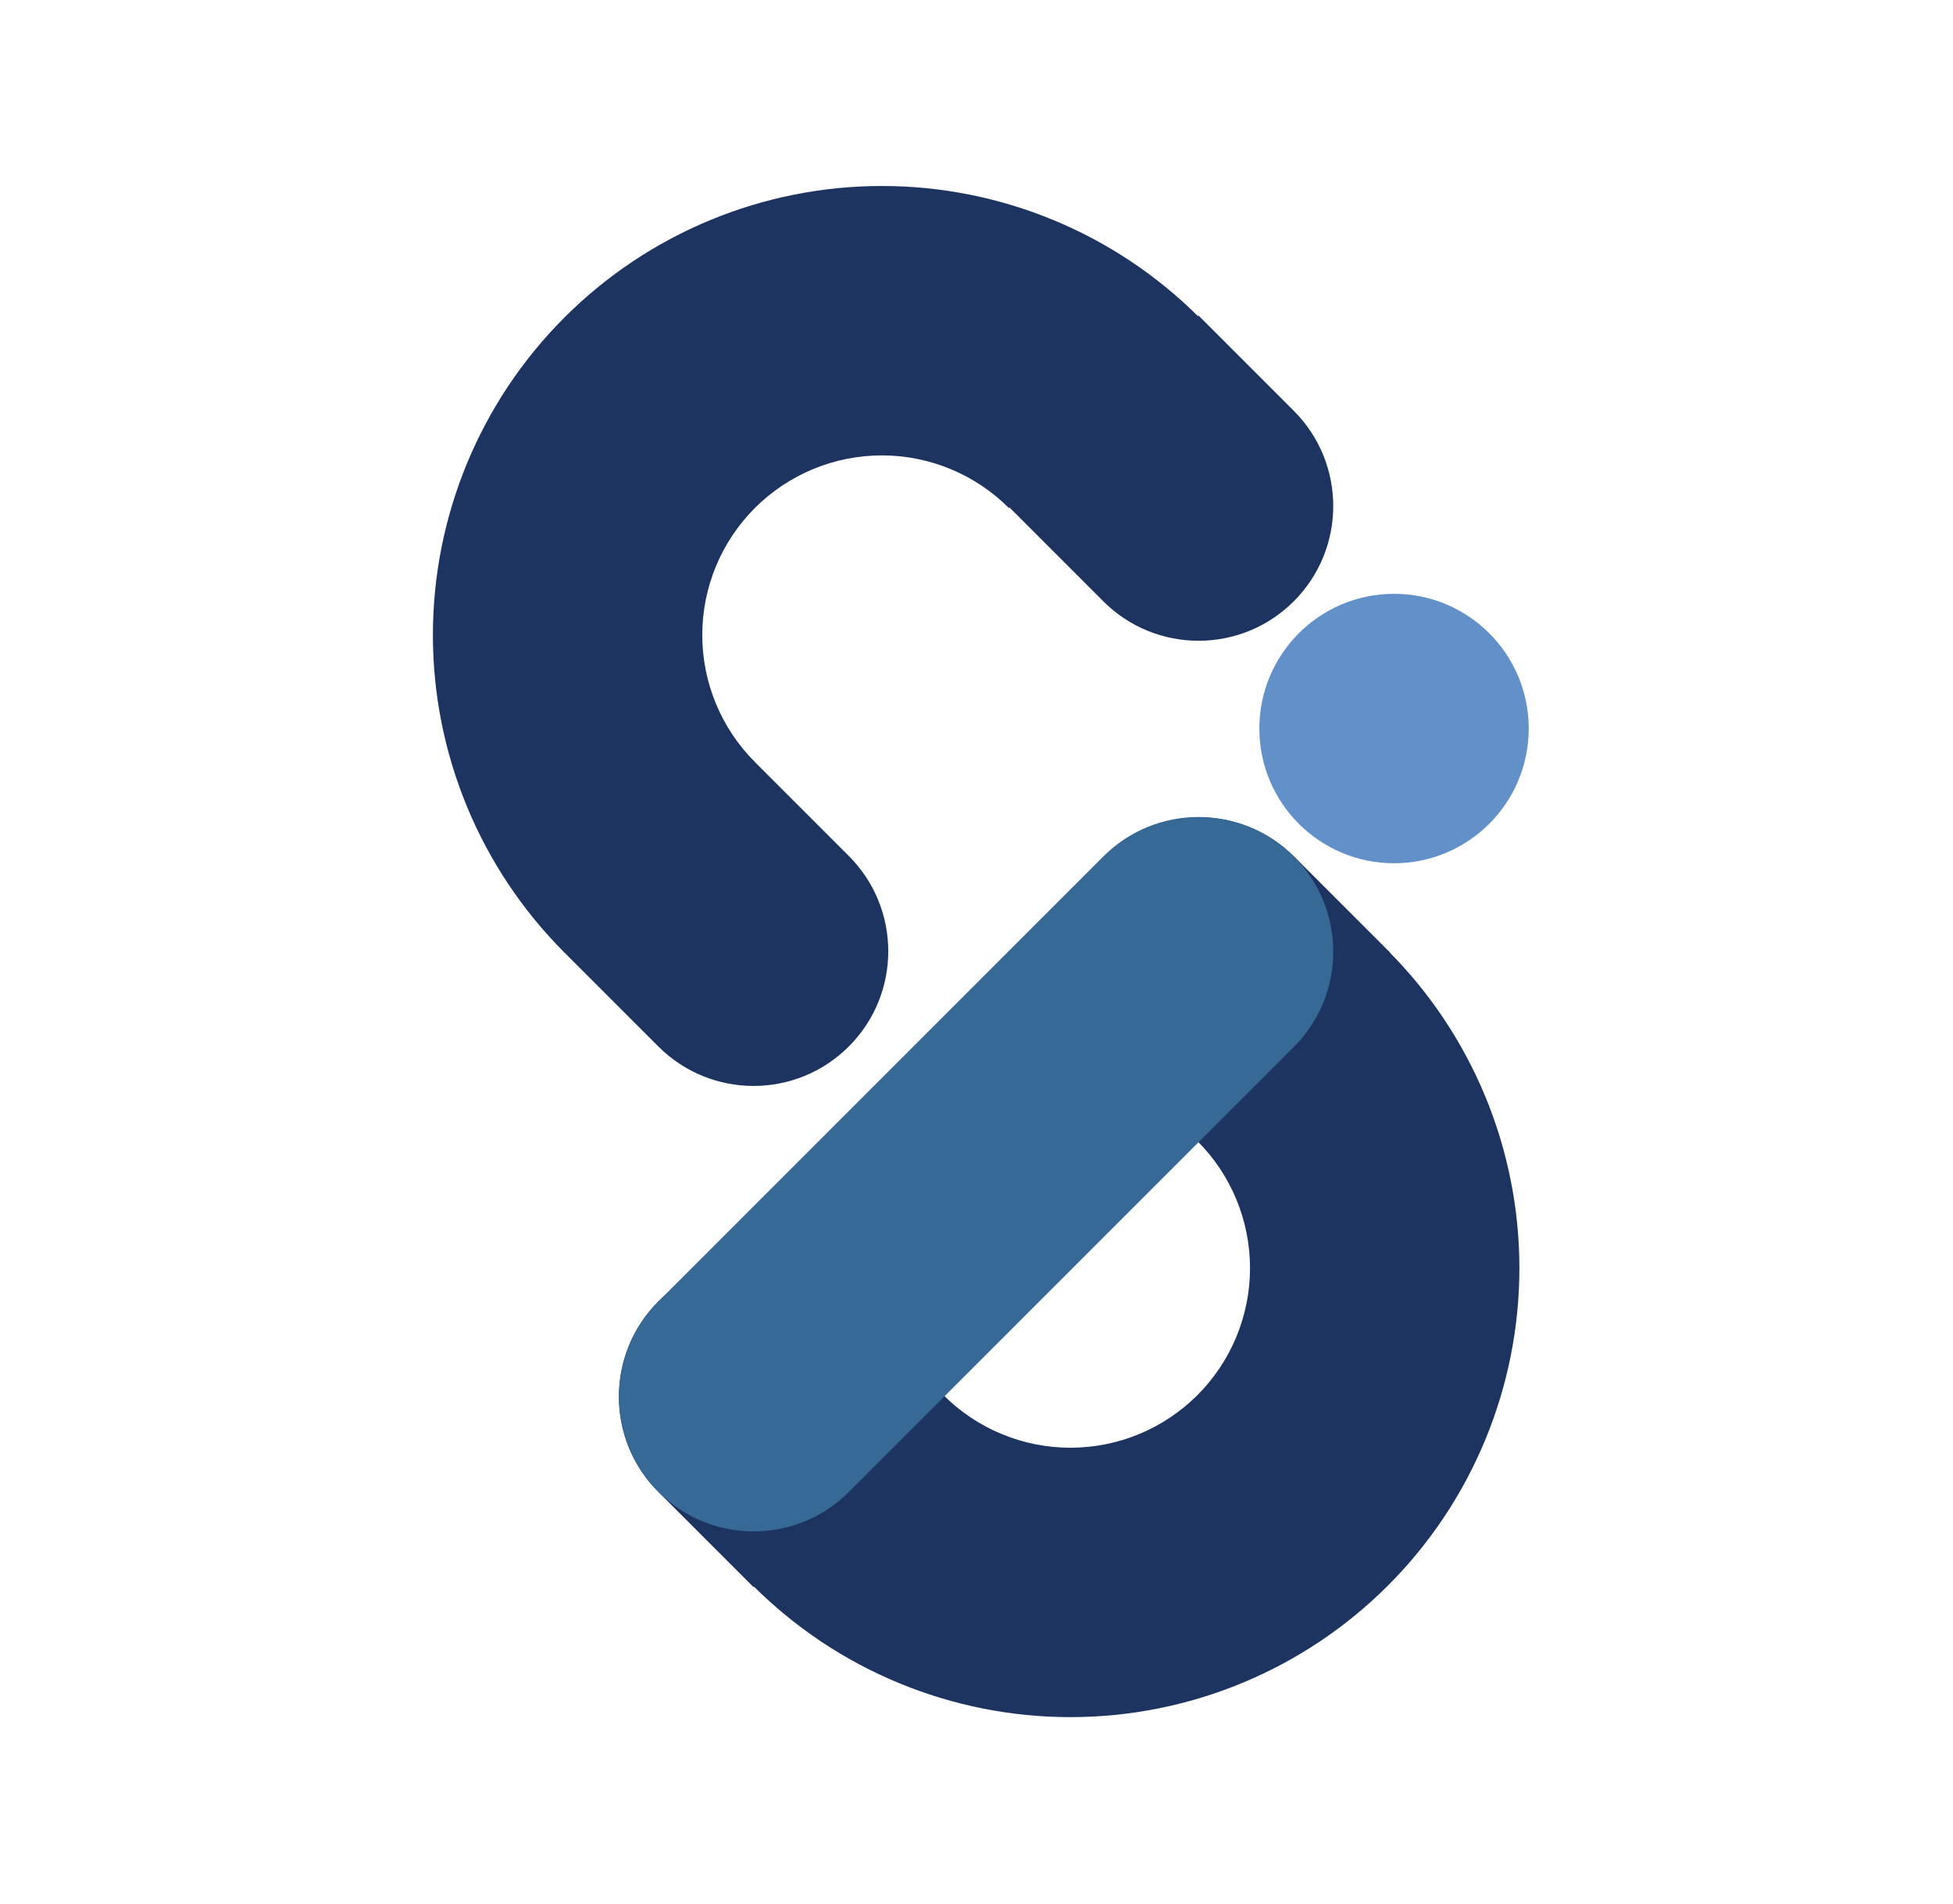
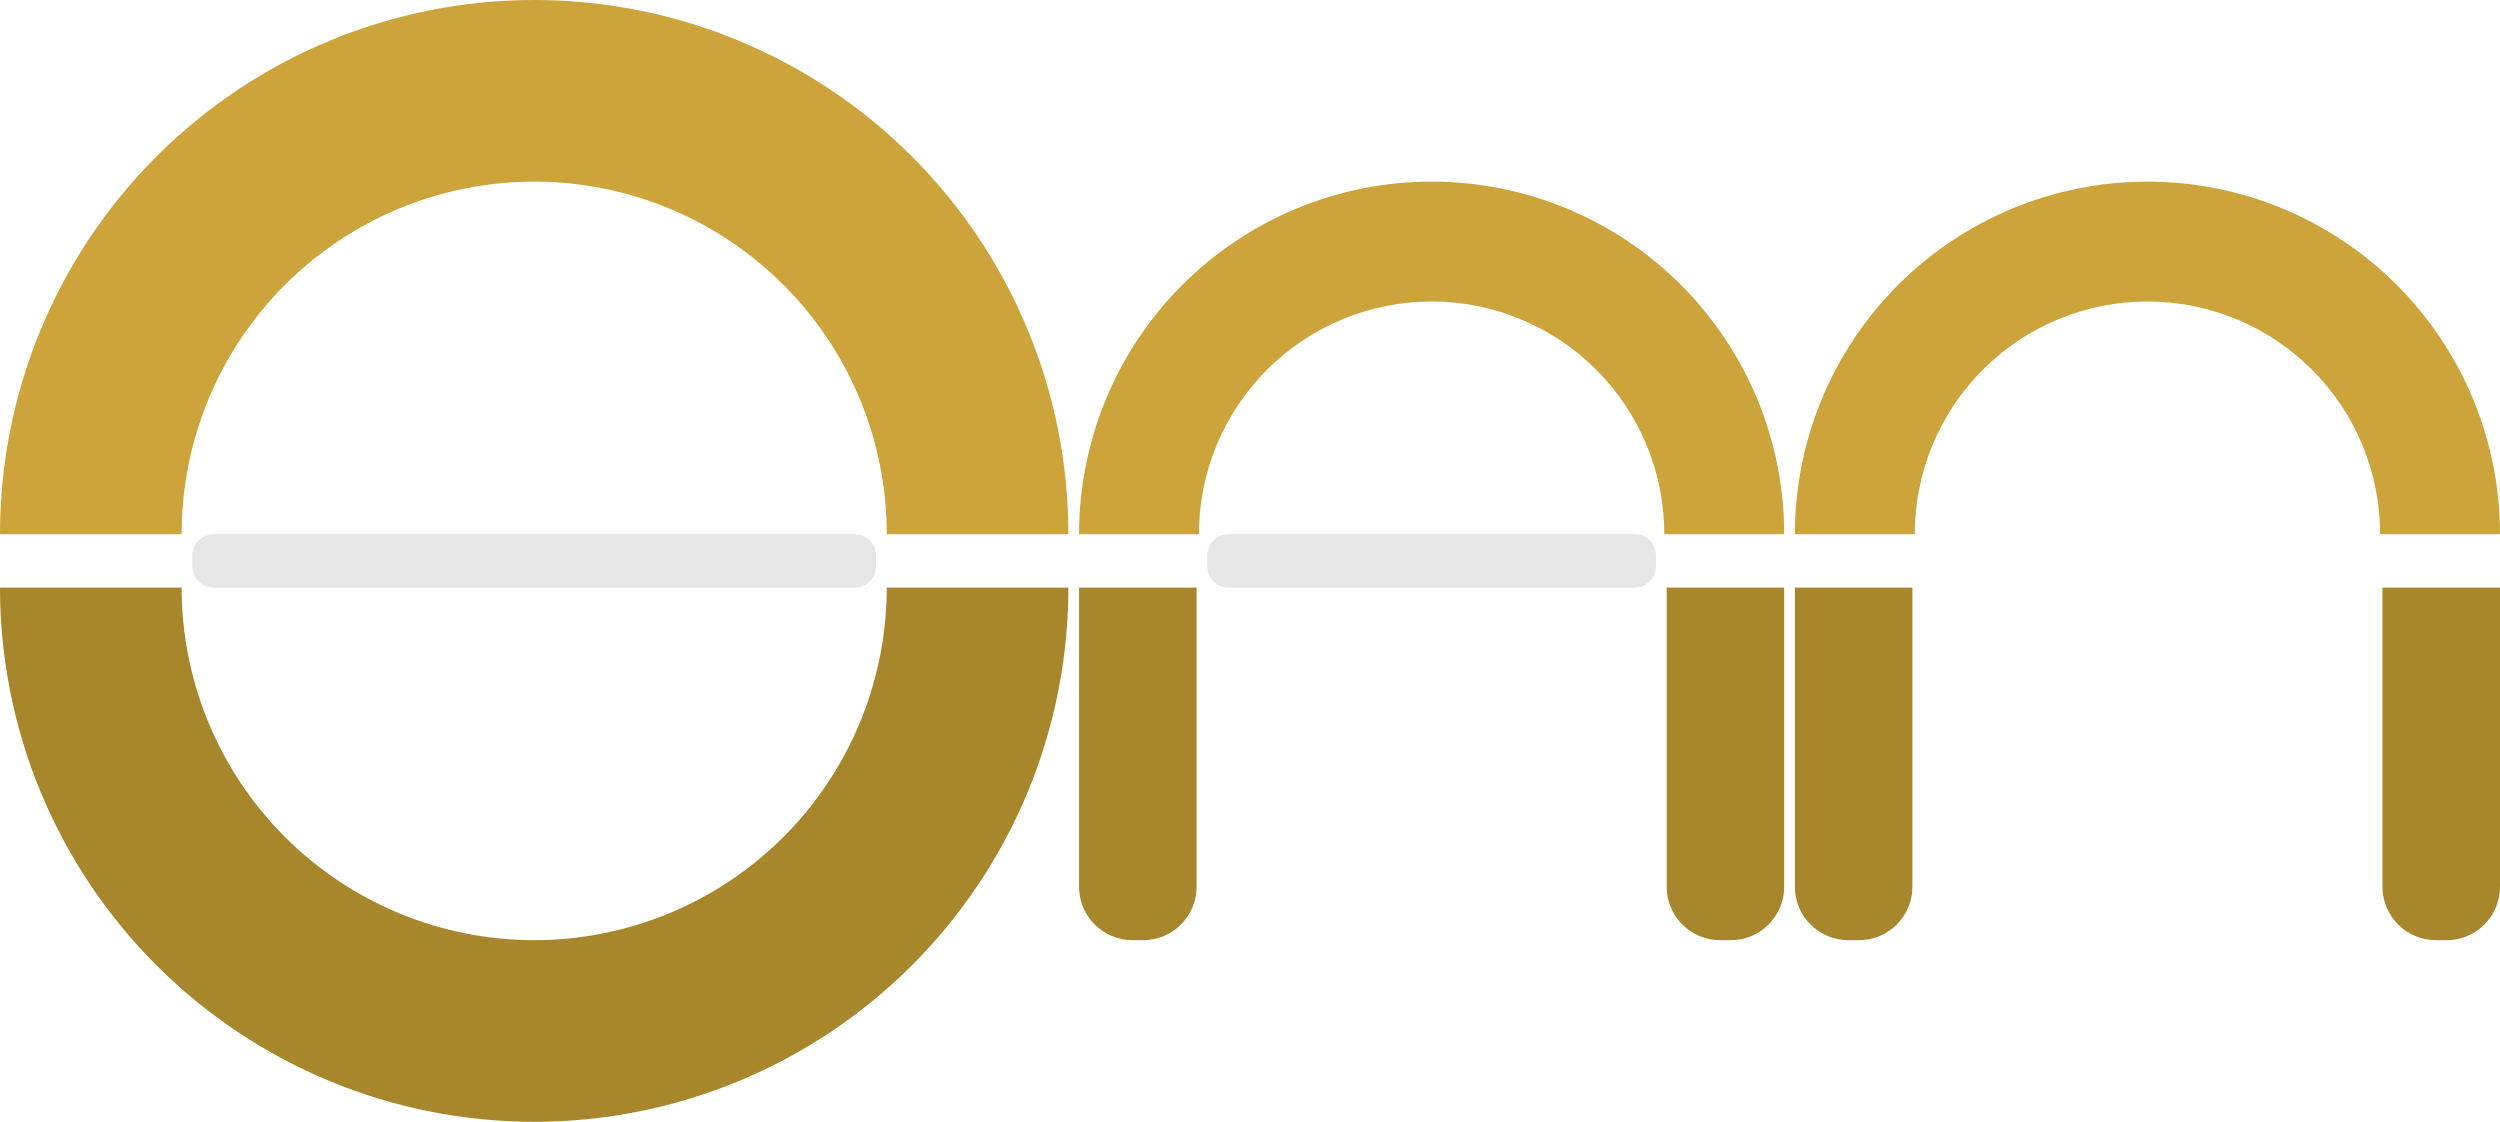
- <svg xmlns="http://www.w3.org/2000/svg" aria-hidden="true" role="img" width="435" height="424" fill="none" viewBox="0 0 435 424" preserveAspectRatio="xMidYMid">
-   <rect width="435" height="424" fill="none" />
-   <path d="M167.711 353.132C186.464 371.886 211.9 382.421 238.421 382.421C264.943 382.421 290.378 371.886 309.132 353.132C327.886 334.378 338.421 308.943 338.421 282.421C338.421 255.9 327.886 230.464 309.132 211.711L266.706 254.137C274.207 261.639 278.421 271.813 278.421 282.421C278.421 293.03 274.207 303.204 266.706 310.706C259.204 318.207 249.03 322.421 238.421 322.421C227.813 322.421 217.639 318.207 210.137 310.706L167.711 353.132Z" fill="#1D3461" />
-   <path d="M210.275 311.048L167.849 353.475L146.635 332.261C134.92 320.546 134.92 301.551 146.635 289.835C158.351 278.119 177.346 278.119 189.062 289.835L210.275 311.048Z" fill="#1D3461" />
-   <path d="M309.512 212.032L267.085 254.458L245.872 233.245C234.156 221.529 234.156 202.534 245.872 190.818C257.588 179.103 276.583 179.103 288.298 190.818L309.512 212.032Z" fill="#1D3461" />
-   <path d="M267.132 70.711C248.378 51.957 222.943 41.421 196.421 41.421C169.9 41.421 144.464 51.957 125.711 70.711C106.957 89.464 96.421 114.9 96.421 141.421C96.421 167.943 106.957 193.378 125.711 212.132L168.137 169.706C160.636 162.204 156.421 152.03 156.421 141.421C156.421 130.813 160.636 120.639 168.137 113.137C175.639 105.636 185.813 101.421 196.421 101.421C207.03 101.421 217.204 105.636 224.706 113.137L267.132 70.711Z" fill="#1D3461" />
-   <path d="M224.531 112.704L266.957 70.278L288.171 91.491C299.886 103.207 299.886 122.202 288.171 133.917C276.455 145.633 257.46 145.633 245.744 133.917L224.531 112.704Z" fill="#1D3461" />
-   <path d="M125.421 211.848L167.848 169.421L189.061 190.635C200.777 202.35 200.777 221.345 189.061 233.061C177.345 244.777 158.35 244.777 146.635 233.061L125.421 211.848Z" fill="#1D3461" />
-   <circle cx="310.5" cy="162.25" r="30" fill="#6290C8" />
-   <path d="M146.646 289.842C134.931 301.558 134.931 320.553 146.646 332.269C158.362 343.985 177.357 343.985 189.073 332.269L288.176 233.165C299.892 221.45 299.892 202.455 288.176 190.739C276.461 179.023 257.466 179.023 245.75 190.739L146.646 289.842Z" fill="#376996" />
+ <svg xmlns="http://www.w3.org/2000/svg" width="234" height="105" viewBox="0 0 234 105" preserveAspectRatio="xMidYMid" fill="none" role="img" aria-hidden="true">
+   <path d="M100 55C100 61.566 98.707 68.068 96.194 74.134C93.681 80.201 89.998 85.712 85.355 90.355C80.712 94.998 75.2 98.681 69.134 101.194C63.068 103.707 56.566 105 50 105C43.434 105 36.932 103.707 30.866 101.194C24.799 98.681 19.288 94.998 14.645 90.355C10.002 85.712 6.319 80.2 3.806 74.134C1.293 68.068 -5.74026e-07 61.566 0 55H17C17 59.334 17.854 63.625 19.512 67.629C21.17 71.632 23.601 75.27 26.666 78.335C29.73 81.399 33.368 83.83 37.371 85.488C41.375 87.146 45.666 88 50 88C54.334 88 58.625 87.146 62.629 85.488C66.632 83.83 70.27 81.399 73.335 78.335C76.399 75.27 78.83 71.632 80.488 67.629C82.146 63.625 83 59.334 83 55H100Z" fill="#A8862C" />
+   <rect x="18" y="50" width="64" height="5" rx="2" fill="#E6E6E6" />
+   <path d="M100 50C100 43.434 98.707 36.932 96.194 30.866C93.681 24.799 89.998 19.288 85.355 14.645C80.712 10.002 75.2 6.319 69.134 3.806C63.068 1.293 56.566 -2.87013e-07 50 0C43.434 2.87013e-07 36.932 1.293 30.866 3.806C24.799 6.319 19.288 10.002 14.645 14.645C10.002 19.288 6.319 24.8 3.806 30.866C1.293 36.932 -5.74026e-07 43.434 0 50H17C17 45.666 17.854 41.375 19.512 37.371C21.17 33.368 23.601 29.73 26.666 26.666C29.73 23.601 33.368 21.17 37.371 19.512C41.375 17.854 45.666 17 50 17C54.334 17 58.625 17.854 62.629 19.512C66.632 21.17 70.27 23.601 73.335 26.666C76.399 29.73 78.83 33.368 80.488 37.371C82.146 41.375 83 45.666 83 50H100Z" fill="#CCA43B" />
+   <path d="M156 55H167V83C167 85.761 164.761 88 162 88H161C158.239 88 156 85.761 156 83V55Z" fill="#A8862C" />
+   <path d="M101 55H112V83C112 85.761 109.761 88 107 88H106C103.239 88 101 85.761 101 83V55Z" fill="#A8862C" />
+   <rect x="113" y="50" width="42" height="5" rx="2" fill="#E6E6E6" />
+   <path d="M167 50C167 45.666 166.146 41.375 164.488 37.371C162.83 33.368 160.399 29.73 157.335 26.666C154.27 23.601 150.632 21.17 146.629 19.512C142.625 17.854 138.334 17 134 17C129.666 17 125.375 17.854 121.371 19.512C117.368 21.17 113.73 23.601 110.665 26.666C107.601 29.73 105.17 33.368 103.512 37.371C101.854 41.375 101 45.666 101 50L112.22 50C112.22 47.14 112.783 44.308 113.878 41.665C114.972 39.023 116.577 36.622 118.599 34.599C120.622 32.577 123.023 30.973 125.665 29.878C128.308 28.783 131.14 28.22 134 28.22C136.86 28.22 139.692 28.783 142.335 29.878C144.977 30.973 147.378 32.577 149.401 34.599C151.423 36.622 153.028 39.023 154.122 41.665C155.217 44.308 155.78 47.14 155.78 50H167Z" fill="#CCA43B" />
+   <path d="M223 55H234V83C234 85.761 231.761 88 229 88H228C225.239 88 223 85.761 223 83V55Z" fill="#A8862C" />
+   <path d="M168 55H179V83C179 85.761 176.761 88 174 88H173C170.239 88 168 85.761 168 83V55Z" fill="#A8862C" />
+   <path d="M234 50C234 45.666 233.146 41.375 231.488 37.371C229.83 33.368 227.399 29.73 224.335 26.666C221.27 23.601 217.632 21.17 213.629 19.512C209.625 17.854 205.334 17 201 17C196.666 17 192.375 17.854 188.371 19.512C184.368 21.17 180.73 23.601 177.665 26.666C174.601 29.73 172.17 33.368 170.512 37.371C168.854 41.375 168 45.666 168 50L179.22 50C179.22 47.14 179.783 44.308 180.878 41.665C181.972 39.023 183.577 36.622 185.599 34.599C187.622 32.577 190.023 30.973 192.665 29.878C195.308 28.783 198.14 28.22 201 28.22C203.86 28.22 206.692 28.783 209.335 29.878C211.977 30.973 214.378 32.577 216.401 34.599C218.423 36.622 220.028 39.023 221.122 41.665C222.217 44.308 222.78 47.14 222.78 50H234Z" fill="#CCA43B" />
</svg>
